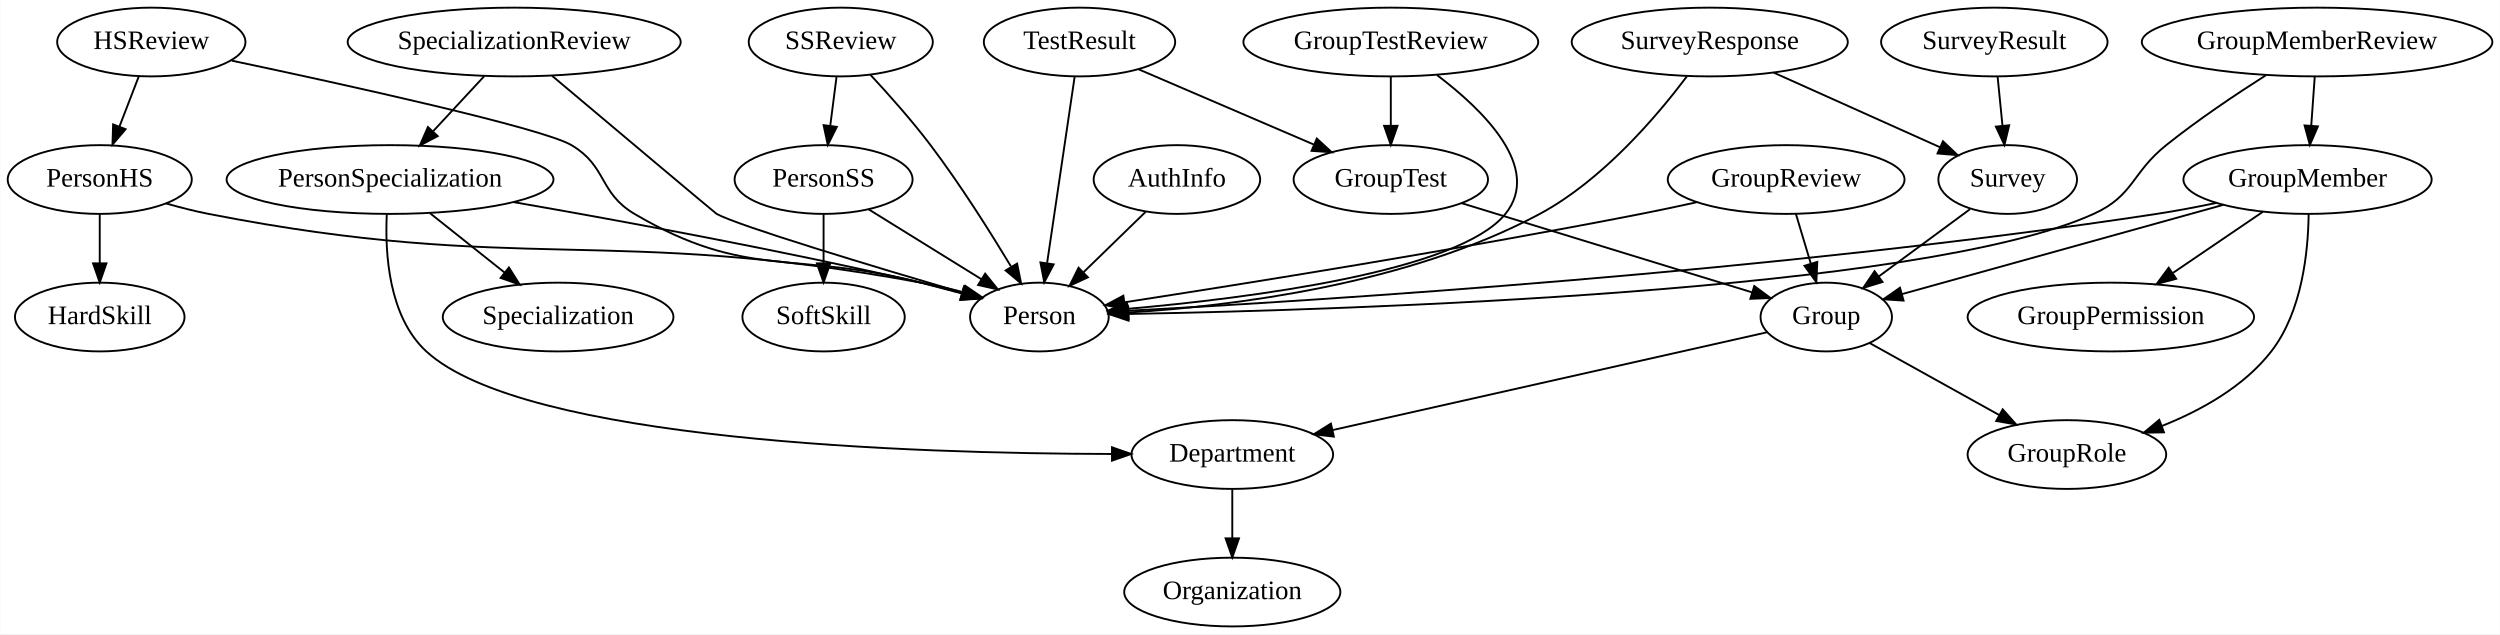
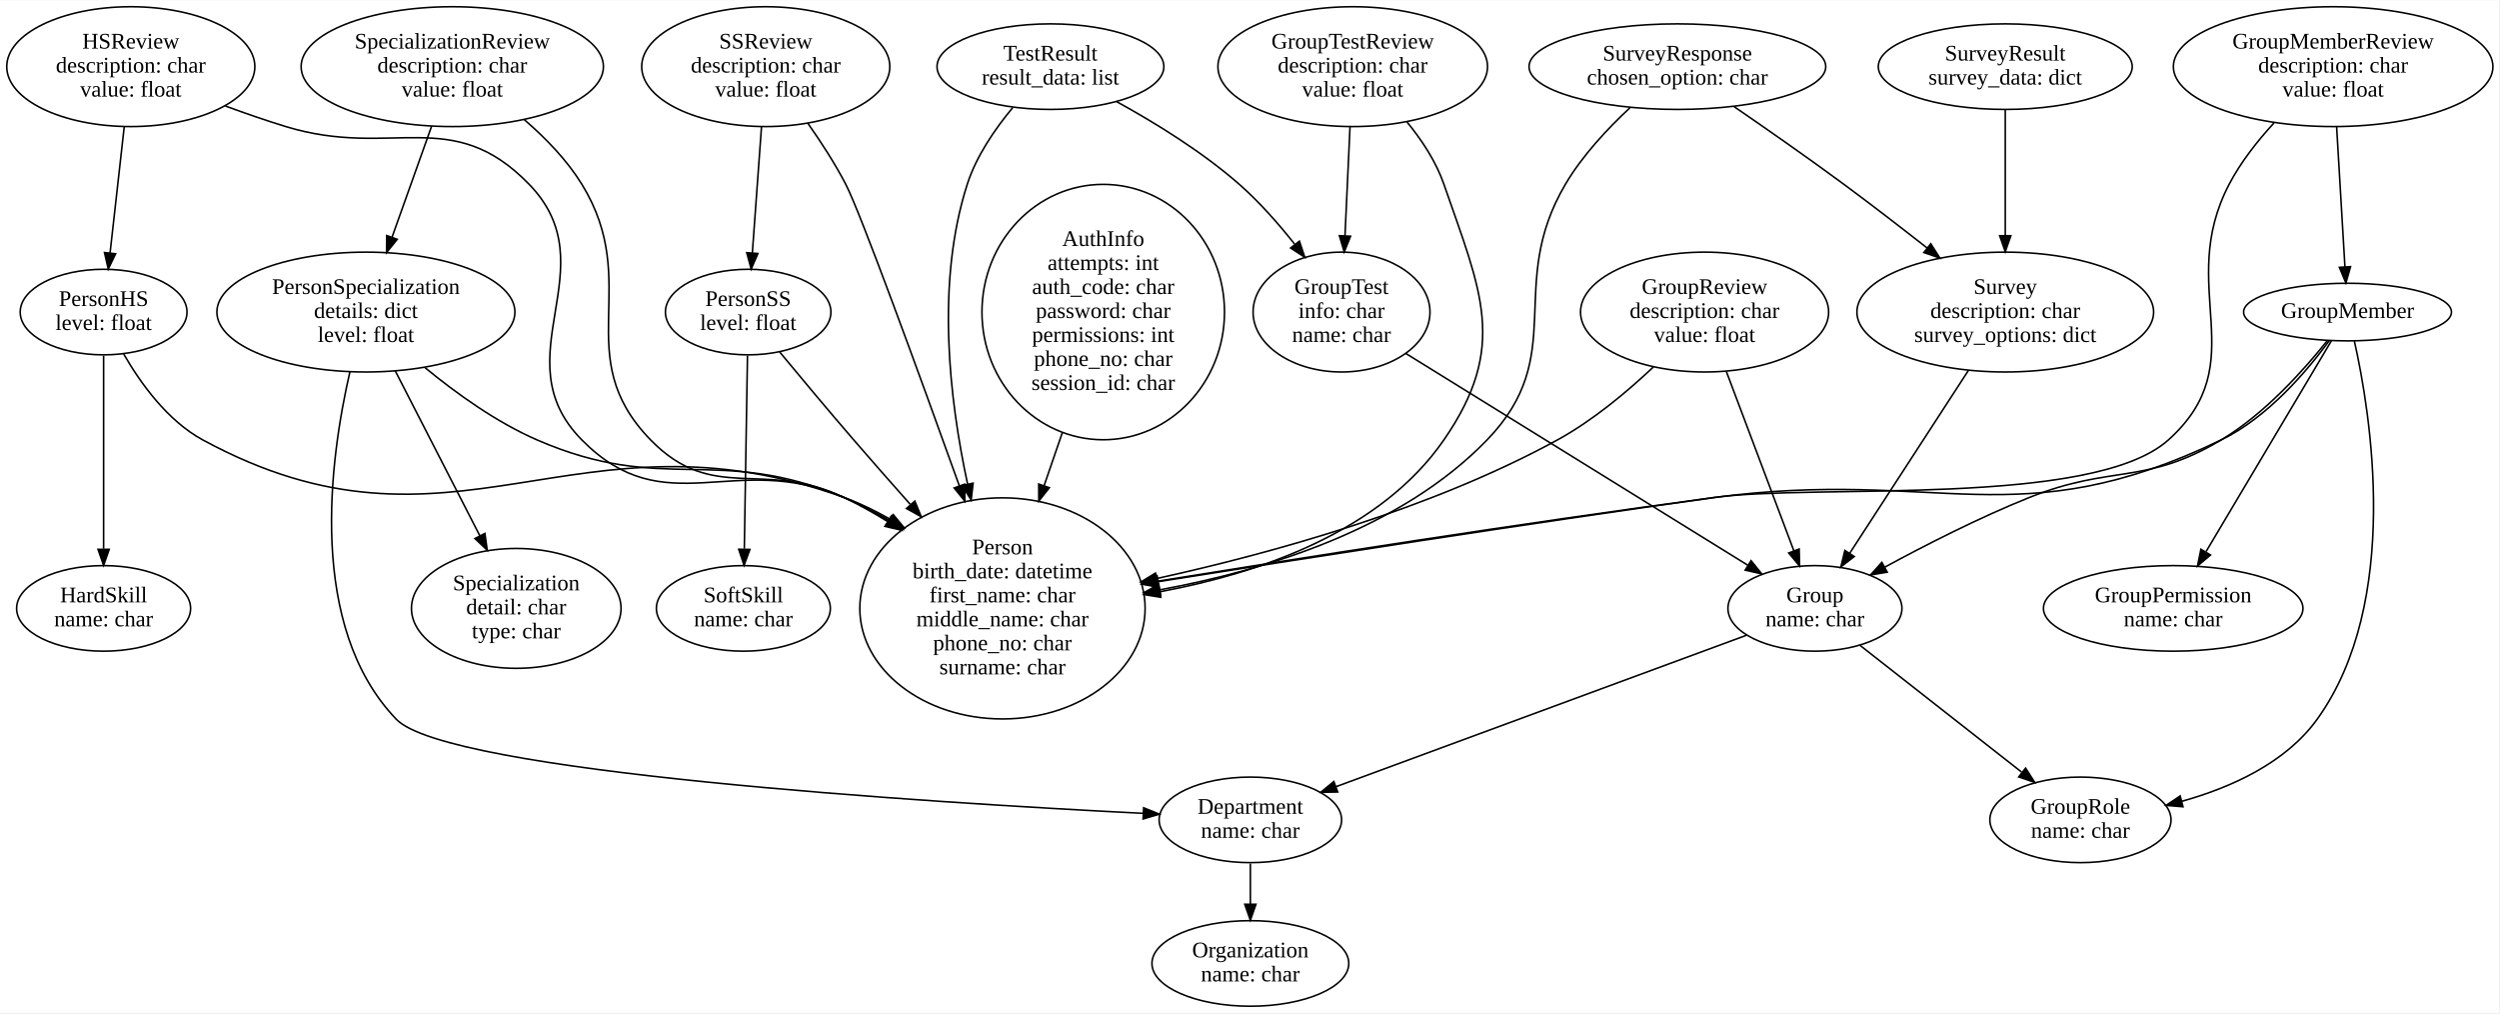
- <svg xmlns="http://www.w3.org/2000/svg" width="1309pt" height="332pt" viewBox="0.00 0.00 1308.74 332.00">
-   <g id="graph0" class="graph" transform="scale(1 1) rotate(0) translate(4 328)">
-     <polygon fill="white" stroke="none" points="-4,4 -4,-328 1304.74,-328 1304.74,4 -4,4" />
+ <svg xmlns="http://www.w3.org/2000/svg" width="1562pt" height="633pt" viewBox="0.00 0.00 1562.48 632.83">
+   <g id="graph0" class="graph" transform="scale(1 1) rotate(0) translate(4 628.833)">
+     <polygon fill="white" stroke="none" points="-4,4 -4,-628.833 1558.48,-628.833 1558.48,4 -4,4" />
    <g id="node1" class="node">
-       <ellipse fill="none" stroke="black" cx="612.096" cy="-234" rx="43.592" ry="18" />
-       <text text-anchor="middle" x="612.096" y="-230.3" font-family="Times New Roman,serif" font-size="14.00">AuthInfo</text>
+       <ellipse fill="none" stroke="black" cx="685.782" cy="-433.976" rx="75.821" ry="79.806" />
+       <text text-anchor="middle" x="685.782" y="-475.276" font-family="Times New Roman,serif" font-size="14.00">AuthInfo</text>
+       <text text-anchor="middle" x="685.782" y="-460.276" font-family="Times New Roman,serif" font-size="14.00">attempts: int</text>
+       <text text-anchor="middle" x="685.782" y="-445.276" font-family="Times New Roman,serif" font-size="14.00">auth_code: char</text>
+       <text text-anchor="middle" x="685.782" y="-430.276" font-family="Times New Roman,serif" font-size="14.00">password: char</text>
+       <text text-anchor="middle" x="685.782" y="-415.276" font-family="Times New Roman,serif" font-size="14.00">permissions: int</text>
+       <text text-anchor="middle" x="685.782" y="-400.276" font-family="Times New Roman,serif" font-size="14.00">phone_no: char</text>
+       <text text-anchor="middle" x="685.782" y="-385.276" font-family="Times New Roman,serif" font-size="14.00">session_id: char</text>
    </g>
    <g id="node14" class="node">
-       <ellipse fill="none" stroke="black" cx="540.096" cy="-162" rx="36.294" ry="18" />
-       <text text-anchor="middle" x="540.096" y="-158.3" font-family="Times New Roman,serif" font-size="14.00">Person</text>
+       <ellipse fill="none" stroke="black" cx="622.782" cy="-248.777" rx="89.191" ry="69.094" />
+       <text text-anchor="middle" x="622.782" y="-282.577" font-family="Times New Roman,serif" font-size="14.00">Person</text>
+       <text text-anchor="middle" x="622.782" y="-267.577" font-family="Times New Roman,serif" font-size="14.00">birth_date: datetime</text>
+       <text text-anchor="middle" x="622.782" y="-252.577" font-family="Times New Roman,serif" font-size="14.00">first_name: char</text>
+       <text text-anchor="middle" x="622.782" y="-237.577" font-family="Times New Roman,serif" font-size="14.00">middle_name: char</text>
+       <text text-anchor="middle" x="622.782" y="-222.577" font-family="Times New Roman,serif" font-size="14.00">phone_no: char</text>
+       <text text-anchor="middle" x="622.782" y="-207.577" font-family="Times New Roman,serif" font-size="14.00">surname: char</text>
    </g>
    <g id="edge1" class="edge">
-       <path fill="none" stroke="black" d="M595.758,-217.116C586.142,-207.768 573.828,-195.795 563.227,-185.489" />
-       <polygon fill="black" stroke="black" points="565.484,-182.801 555.874,-178.34 560.604,-187.82 565.484,-182.801" />
+       <path fill="none" stroke="black" d="M660.248,-358.726C656.476,-347.756 652.585,-336.442 648.802,-325.443" />
+       <polygon fill="black" stroke="black" points="652.074,-324.194 645.512,-315.876 645.455,-326.471 652.074,-324.194" />
    </g>
    <g id="node2" class="node">
-       <ellipse fill="none" stroke="black" cx="641.096" cy="-90" rx="52.791" ry="18" />
-       <text text-anchor="middle" x="641.096" y="-86.3" font-family="Times New Roman,serif" font-size="14.00">Department</text>
+       <ellipse fill="none" stroke="black" cx="777.782" cy="-116.61" rx="57.052" ry="26.741" />
+       <text text-anchor="middle" x="777.782" y="-120.41" font-family="Times New Roman,serif" font-size="14.00">Department</text>
+       <text text-anchor="middle" x="777.782" y="-105.41" font-family="Times New Roman,serif" font-size="14.00">name: char</text>
    </g>
    <g id="node13" class="node">
-       <ellipse fill="none" stroke="black" cx="641.096" cy="-18" rx="56.59" ry="18" />
-       <text text-anchor="middle" x="641.096" y="-14.3" font-family="Times New Roman,serif" font-size="14.00">Organization</text>
+       <ellipse fill="none" stroke="black" cx="777.782" cy="-26.87" rx="61.537" ry="26.741" />
+       <text text-anchor="middle" x="777.782" y="-30.67" font-family="Times New Roman,serif" font-size="14.00">Organization</text>
+       <text text-anchor="middle" x="777.782" y="-15.67" font-family="Times New Roman,serif" font-size="14.00">name: char</text>
    </g>
    <g id="edge2" class="edge">
-       <path fill="none" stroke="black" d="M641.096,-71.697C641.096,-63.983 641.096,-54.712 641.096,-46.112" />
-       <polygon fill="black" stroke="black" points="644.596,-46.104 641.096,-36.104 637.596,-46.104 644.596,-46.104" />
+       <path fill="none" stroke="black" d="M777.782,-89.285C777.782,-81.319 777.782,-72.427 777.782,-63.939" />
+       <polygon fill="black" stroke="black" points="781.282,-63.874 777.782,-53.874 774.282,-63.874 781.282,-63.874" />
    </g>
    <g id="node3" class="node">
-       <ellipse fill="none" stroke="black" cx="952.096" cy="-162" rx="34.394" ry="18" />
-       <text text-anchor="middle" x="952.096" y="-158.3" font-family="Times New Roman,serif" font-size="14.00">Group</text>
+       <ellipse fill="none" stroke="black" cx="1130.78" cy="-248.777" rx="54.395" ry="26.741" />
+       <text text-anchor="middle" x="1130.78" y="-252.577" font-family="Times New Roman,serif" font-size="14.00">Group</text>
+       <text text-anchor="middle" x="1130.78" y="-237.577" font-family="Times New Roman,serif" font-size="14.00">name: char</text>
    </g>
    <g id="edge3" class="edge">
-       <path fill="none" stroke="black" d="M921.139,-154.032C868.054,-142.084 759.084,-117.557 693.83,-102.869" />
-       <polygon fill="black" stroke="black" points="694.272,-99.382 683.748,-100.6 692.735,-106.211 694.272,-99.382" />
+       <path fill="none" stroke="black" d="M1087.85,-231.946C1023.36,-208.165 901.572,-163.257 831.353,-137.364" />
+       <polygon fill="black" stroke="black" points="832.392,-134.017 821.798,-133.841 829.97,-140.585 832.392,-134.017" />
    </g>
    <g id="node8" class="node">
-       <ellipse fill="none" stroke="black" cx="1078.1" cy="-90" rx="51.991" ry="18" />
-       <text text-anchor="middle" x="1078.1" y="-86.3" font-family="Times New Roman,serif" font-size="14.00">GroupRole</text>
+       <ellipse fill="none" stroke="black" cx="1296.78" cy="-116.61" rx="56.637" ry="26.741" />
+       <text text-anchor="middle" x="1296.78" y="-120.41" font-family="Times New Roman,serif" font-size="14.00">GroupRole</text>
+       <text text-anchor="middle" x="1296.78" y="-105.41" font-family="Times New Roman,serif" font-size="14.00">name: char</text>
    </g>
    <g id="edge4" class="edge">
-       <path fill="none" stroke="black" d="M974.913,-148.324C993.777,-137.844 1020.89,-122.781 1042.59,-110.725" />
-       <polygon fill="black" stroke="black" points="1044.48,-113.681 1051.52,-105.765 1041.08,-107.562 1044.48,-113.681" />
+       <path fill="none" stroke="black" d="M1158.94,-225.696C1186.76,-203.883 1229.45,-170.406 1259.95,-146.492" />
+       <polygon fill="black" stroke="black" points="1262.5,-148.943 1268.21,-140.018 1258.18,-143.434 1262.5,-148.943" />
    </g>
    <g id="node4" class="node">
-       <ellipse fill="none" stroke="black" cx="1204.1" cy="-234" rx="64.989" ry="18" />
-       <text text-anchor="middle" x="1204.1" y="-230.3" font-family="Times New Roman,serif" font-size="14.00">GroupMember</text>
+       <ellipse fill="none" stroke="black" cx="1463.78" cy="-433.976" rx="64.989" ry="18" />
+       <text text-anchor="middle" x="1463.78" y="-430.276" font-family="Times New Roman,serif" font-size="14.00">GroupMember</text>
    </g>
    <g id="edge5" class="edge">
-       <path fill="none" stroke="black" d="M1159.91,-220.727C1112.41,-207.531 1037.56,-186.741 991.846,-174.042" />
-       <polygon fill="black" stroke="black" points="992.57,-170.61 981.998,-171.306 990.696,-177.355 992.57,-170.61" />
+       <path fill="none" stroke="black" d="M1451.08,-416.042C1436.82,-398.166 1412.08,-370.367 1384.78,-354.073 1336.97,-325.535 1316.46,-338.799 1264.78,-318.073 1233.67,-305.597 1200.07,-288.461 1174.3,-274.475" />
+       <polygon fill="black" stroke="black" points="1175.98,-271.404 1165.52,-269.672 1172.61,-277.544 1175.98,-271.404" />
    </g>
    <g id="node6" class="node">
-       <ellipse fill="none" stroke="black" cx="1101.1" cy="-162" rx="74.987" ry="18" />
-       <text text-anchor="middle" x="1101.1" y="-158.3" font-family="Times New Roman,serif" font-size="14.00">GroupPermission</text>
+       <ellipse fill="none" stroke="black" cx="1354.78" cy="-248.777" rx="81.135" ry="26.741" />
+       <text text-anchor="middle" x="1354.78" y="-252.577" font-family="Times New Roman,serif" font-size="14.00">GroupPermission</text>
+       <text text-anchor="middle" x="1354.78" y="-237.577" font-family="Times New Roman,serif" font-size="14.00">name: char</text>
    </g>
    <g id="edge6" class="edge">
-       <path fill="none" stroke="black" d="M1180.72,-217.116C1166.83,-207.674 1149,-195.556 1133.73,-185.181" />
-       <polygon fill="black" stroke="black" points="1135.33,-182.033 1125.09,-179.307 1131.39,-187.823 1135.33,-182.033" />
+       <path fill="none" stroke="black" d="M1453.72,-416.07C1435.96,-386.22 1398.72,-323.626 1375.34,-284.321" />
+       <polygon fill="black" stroke="black" points="1378.12,-282.15 1370,-275.346 1372.1,-285.73 1378.12,-282.15" />
    </g>
    <g id="edge8" class="edge">
-       <path fill="none" stroke="black" d="M1204.67,-215.763C1204.44,-196.361 1201.29,-164.834 1185.1,-144 1170.82,-125.63 1148.5,-113.18 1127.93,-104.991" />
-       <polygon fill="black" stroke="black" points="1128.92,-101.625 1118.32,-101.414 1126.47,-108.184 1128.92,-101.625" />
+       <path fill="none" stroke="black" d="M1468.05,-415.862C1477.96,-371.85 1497.83,-253.039 1444.78,-179.48 1425.01,-152.067 1390.72,-136.74 1360.12,-128.202" />
+       <polygon fill="black" stroke="black" points="1360.9,-124.787 1350.34,-125.661 1359.14,-131.563 1360.9,-124.787" />
    </g>
    <g id="edge7" class="edge">
-       <path fill="none" stroke="black" d="M1156.22,-221.723C1145.99,-219.587 1135.22,-217.542 1125.1,-216 925.933,-185.664 685.785,-170.586 586.509,-165.283" />
-       <polygon fill="black" stroke="black" points="586.397,-161.772 576.227,-164.742 586.029,-168.762 586.397,-161.772" />
+       <path fill="none" stroke="black" d="M1452.35,-416.092C1438.68,-397.419 1413.95,-368.123 1384.78,-354.073 1257.04,-292.534 1208.33,-336.832 1067.78,-318.073 947.741,-302.052 809.997,-280.406 719.952,-265.813" />
+       <polygon fill="black" stroke="black" points="720.461,-262.35 710.029,-264.202 719.339,-269.259 720.461,-262.35" />
    </g>
    <g id="node5" class="node">
-       <ellipse fill="none" stroke="black" cx="1209.1" cy="-306" rx="91.784" ry="18" />
-       <text text-anchor="middle" x="1209.1" y="-302.3" font-family="Times New Roman,serif" font-size="14.00">GroupMemberReview</text>
+       <ellipse fill="none" stroke="black" cx="1454.78" cy="-587.356" rx="99.904" ry="37.453" />
+       <text text-anchor="middle" x="1454.78" y="-598.656" font-family="Times New Roman,serif" font-size="14.00">GroupMemberReview</text>
+       <text text-anchor="middle" x="1454.78" y="-583.656" font-family="Times New Roman,serif" font-size="14.00">description: char</text>
+       <text text-anchor="middle" x="1454.78" y="-568.656" font-family="Times New Roman,serif" font-size="14.00">value: float</text>
    </g>
    <g id="edge10" class="edge">
-       <path fill="none" stroke="black" d="M1207.86,-287.697C1207.31,-279.983 1206.65,-270.712 1206.03,-262.112" />
-       <polygon fill="black" stroke="black" points="1209.52,-261.83 1205.32,-252.104 1202.54,-262.328 1209.52,-261.83" />
+       <path fill="none" stroke="black" d="M1456.96,-549.711C1458.56,-522.728 1460.71,-486.629 1462.16,-462.182" />
+       <polygon fill="black" stroke="black" points="1465.66,-462.352 1462.76,-452.162 1458.67,-461.936 1465.66,-462.352" />
    </g>
    <g id="edge9" class="edge">
-       <path fill="none" stroke="black" d="M1182.34,-288.636C1166.66,-278.662 1146.73,-265.308 1130.1,-252 1111.93,-237.469 1113.27,-225.636 1092.1,-216 1002.36,-175.164 702.87,-165.745 586.705,-163.612" />
-       <polygon fill="black" stroke="black" points="586.758,-160.112 576.699,-163.438 586.636,-167.111 586.758,-160.112" />
+       <path fill="none" stroke="black" d="M1417.81,-552.194C1407.42,-540.89 1396.99,-527.655 1389.78,-513.879 1355.92,-449.2 1406.1,-402.851 1351.78,-354.073 1304.45,-311.568 1130.78,-326.899 1067.78,-318.073 947.848,-301.271 810.081,-279.79 720.001,-265.448" />
+       <polygon fill="black" stroke="black" points="720.502,-261.983 710.075,-263.866 719.4,-268.896 720.502,-261.983" />
    </g>
    <g id="node7" class="node">
-       <ellipse fill="none" stroke="black" cx="931.096" cy="-234" rx="61.99" ry="18" />
-       <text text-anchor="middle" x="931.096" y="-230.3" font-family="Times New Roman,serif" font-size="14.00">GroupReview</text>
+       <ellipse fill="none" stroke="black" cx="1061.78" cy="-433.976" rx="77.564" ry="37.453" />
+       <text text-anchor="middle" x="1061.78" y="-445.276" font-family="Times New Roman,serif" font-size="14.00">GroupReview</text>
+       <text text-anchor="middle" x="1061.78" y="-430.276" font-family="Times New Roman,serif" font-size="14.00">description: char</text>
+       <text text-anchor="middle" x="1061.78" y="-415.276" font-family="Times New Roman,serif" font-size="14.00">value: float</text>
    </g>
    <g id="edge12" class="edge">
-       <path fill="none" stroke="black" d="M936.179,-216.055C938.517,-208.261 941.349,-198.822 943.972,-190.079" />
-       <polygon fill="black" stroke="black" points="947.392,-190.859 946.913,-180.275 940.687,-188.848 947.392,-190.859" />
+       <path fill="none" stroke="black" d="M1075.41,-396.782C1087.66,-364.273 1105.52,-316.852 1117.62,-284.73" />
+       <polygon fill="black" stroke="black" points="1120.92,-285.878 1121.17,-275.286 1114.37,-283.411 1120.92,-285.878" />
    </g>
    <g id="edge11" class="edge">
-       <path fill="none" stroke="black" d="M884.15,-222.088C874.557,-219.974 864.516,-217.845 855.096,-216 759.148,-197.211 645.958,-179.165 584.78,-169.749" />
-       <polygon fill="black" stroke="black" points="585.112,-166.259 574.697,-168.203 584.051,-173.178 585.112,-166.259" />
+       <path fill="none" stroke="black" d="M1029.81,-399.693C1013.17,-383.982 991.751,-366.088 969.782,-354.073 890.714,-310.832 791.471,-283.326 719.396,-267.484" />
+       <polygon fill="black" stroke="black" points="719.925,-264.018 709.411,-265.326 718.446,-270.86 719.925,-264.018" />
    </g>
    <g id="node9" class="node">
-       <ellipse fill="none" stroke="black" cx="724.096" cy="-234" rx="50.892" ry="18" />
-       <text text-anchor="middle" x="724.096" y="-230.3" font-family="Times New Roman,serif" font-size="14.00">GroupTest</text>
+       <ellipse fill="none" stroke="black" cx="834.782" cy="-433.976" rx="55.309" ry="37.453" />
+       <text text-anchor="middle" x="834.782" y="-445.276" font-family="Times New Roman,serif" font-size="14.00">GroupTest</text>
+       <text text-anchor="middle" x="834.782" y="-430.276" font-family="Times New Roman,serif" font-size="14.00">info: char</text>
+       <text text-anchor="middle" x="834.782" y="-415.276" font-family="Times New Roman,serif" font-size="14.00">name: char</text>
    </g>
    <g id="edge13" class="edge">
-       <path fill="none" stroke="black" d="M761.235,-221.597C803.057,-208.758 870.71,-187.987 913.228,-174.933" />
-       <polygon fill="black" stroke="black" points="914.41,-178.231 922.942,-171.951 912.356,-171.54 914.41,-178.231" />
+       <path fill="none" stroke="black" d="M875.01,-408.078C930.976,-373.44 1031.85,-311.008 1088.76,-275.786" />
+       <polygon fill="black" stroke="black" points="1090.84,-278.614 1097.5,-270.375 1087.15,-272.662 1090.84,-278.614" />
    </g>
    <g id="node10" class="node">
-       <ellipse fill="none" stroke="black" cx="724.096" cy="-306" rx="77.187" ry="18" />
-       <text text-anchor="middle" x="724.096" y="-302.3" font-family="Times New Roman,serif" font-size="14.00">GroupTestReview</text>
+       <ellipse fill="none" stroke="black" cx="841.782" cy="-587.356" rx="84.292" ry="37.453" />
+       <text text-anchor="middle" x="841.782" y="-598.656" font-family="Times New Roman,serif" font-size="14.00">GroupTestReview</text>
+       <text text-anchor="middle" x="841.782" y="-583.656" font-family="Times New Roman,serif" font-size="14.00">description: char</text>
+       <text text-anchor="middle" x="841.782" y="-568.656" font-family="Times New Roman,serif" font-size="14.00">value: float</text>
    </g>
    <g id="edge15" class="edge">
-       <path fill="none" stroke="black" d="M724.096,-287.697C724.096,-279.983 724.096,-270.712 724.096,-262.112" />
-       <polygon fill="black" stroke="black" points="727.596,-262.104 724.096,-252.104 720.596,-262.104 727.596,-262.104" />
+       <path fill="none" stroke="black" d="M840.087,-549.711C839.141,-529.24 837.951,-503.522 836.939,-481.625" />
+       <polygon fill="black" stroke="black" points="840.431,-481.373 836.473,-471.546 833.439,-481.697 840.431,-481.373" />
    </g>
    <g id="edge14" class="edge">
-       <path fill="none" stroke="black" d="M748.327,-288.664C772.518,-270.355 803.509,-240.083 784.096,-216 759.742,-185.789 650.114,-171.912 586.396,-166.299" />
-       <polygon fill="black" stroke="black" points="586.463,-162.792 576.204,-165.437 585.873,-169.767 586.463,-162.792" />
+       <path fill="none" stroke="black" d="M875.758,-552.735C885.058,-541.36 893.912,-527.948 898.782,-513.879 922.013,-446.761 939.163,-412.501 898.782,-354.073 859.124,-296.693 783.567,-270.846 721.521,-259.222" />
+       <polygon fill="black" stroke="black" points="721.75,-255.708 711.292,-257.41 720.528,-262.601 721.75,-255.708" />
    </g>
    <g id="node11" class="node">
-       <ellipse fill="none" stroke="black" cx="75.096" cy="-306" rx="49.291" ry="18" />
-       <text text-anchor="middle" x="75.096" y="-302.3" font-family="Times New Roman,serif" font-size="14.00">HSReview</text>
+       <ellipse fill="none" stroke="black" cx="77.782" cy="-587.356" rx="77.564" ry="37.453" />
+       <text text-anchor="middle" x="77.782" y="-598.656" font-family="Times New Roman,serif" font-size="14.00">HSReview</text>
+       <text text-anchor="middle" x="77.782" y="-583.656" font-family="Times New Roman,serif" font-size="14.00">description: char</text>
+       <text text-anchor="middle" x="77.782" y="-568.656" font-family="Times New Roman,serif" font-size="14.00">value: float</text>
    </g>
    <g id="edge16" class="edge">
-       <path fill="none" stroke="black" d="M117.23,-296.239C176.718,-283.658 279.823,-261.002 295.096,-252 313.794,-240.978 309.393,-227.014 328.096,-216 387.173,-181.211 411.694,-197.067 478.096,-180 484.923,-178.245 492.155,-176.322 499.177,-174.419" />
-       <polygon fill="black" stroke="black" points="500.518,-177.681 509.242,-171.669 498.673,-170.929 500.518,-177.681" />
+       <path fill="none" stroke="black" d="M136.877,-562.771C149.298,-558.199 162.392,-553.659 174.782,-549.879 241.184,-529.62 278.406,-563.674 326.782,-513.879 377.317,-461.861 308.82,-405.673 359.782,-354.073 412.22,-300.978 455.342,-347.818 523.782,-318.073 533.142,-314.005 542.537,-309.001 551.612,-303.566" />
+       <polygon fill="black" stroke="black" points="553.549,-306.483 560.204,-298.239 549.86,-300.534 553.549,-306.483" />
    </g>
    <g id="node15" class="node">
-       <ellipse fill="none" stroke="black" cx="48.096" cy="-234" rx="48.192" ry="18" />
-       <text text-anchor="middle" x="48.096" y="-230.3" font-family="Times New Roman,serif" font-size="14.00">PersonHS</text>
+       <ellipse fill="none" stroke="black" cx="60.782" cy="-433.976" rx="52.152" ry="26.741" />
+       <text text-anchor="middle" x="60.782" y="-437.776" font-family="Times New Roman,serif" font-size="14.00">PersonHS</text>
+       <text text-anchor="middle" x="60.782" y="-422.776" font-family="Times New Roman,serif" font-size="14.00">level: float</text>
    </g>
    <g id="edge17" class="edge">
-       <path fill="none" stroke="black" d="M68.56,-288.055C65.521,-280.176 61.834,-270.617 58.431,-261.794" />
-       <polygon fill="black" stroke="black" points="61.623,-260.346 54.759,-252.275 55.092,-262.865 61.623,-260.346" />
+       <path fill="none" stroke="black" d="M73.666,-549.711C70.979,-525.777 67.485,-494.67 64.814,-470.885" />
+       <polygon fill="black" stroke="black" points="68.282,-470.401 63.688,-460.854 61.326,-471.182 68.282,-470.401" />
    </g>
    <g id="node12" class="node">
-       <ellipse fill="none" stroke="black" cx="48.096" cy="-162" rx="44.393" ry="18" />
-       <text text-anchor="middle" x="48.096" y="-158.3" font-family="Times New Roman,serif" font-size="14.00">HardSkill</text>
+       <ellipse fill="none" stroke="black" cx="60.782" cy="-248.777" rx="54.395" ry="26.741" />
+       <text text-anchor="middle" x="60.782" y="-252.577" font-family="Times New Roman,serif" font-size="14.00">HardSkill</text>
+       <text text-anchor="middle" x="60.782" y="-237.577" font-family="Times New Roman,serif" font-size="14.00">name: char</text>
    </g>
    <g id="edge18" class="edge">
-       <path fill="none" stroke="black" d="M48.096,-215.697C48.096,-207.983 48.096,-198.712 48.096,-190.112" />
-       <polygon fill="black" stroke="black" points="51.596,-190.104 48.096,-180.104 44.596,-190.104 51.596,-190.104" />
+       <path fill="none" stroke="black" d="M60.782,-406.728C60.782,-375.077 60.782,-321.705 60.782,-286.112" />
+       <polygon fill="black" stroke="black" points="64.282,-285.68 60.782,-275.68 57.282,-285.68 64.282,-285.68" />
    </g>
    <g id="edge19" class="edge">
-       <path fill="none" stroke="black" d="M82.797,-221.488C90.097,-219.395 97.799,-217.426 105.096,-216 268.551,-184.05 314.296,-210.131 478.096,-180 485.341,-178.667 492.971,-176.892 500.306,-174.99" />
-       <polygon fill="black" stroke="black" points="501.324,-178.341 510.062,-172.349 499.495,-171.584 501.324,-178.341" />
+       <path fill="none" stroke="black" d="M73.338,-407.754C83.871,-389.508 100.732,-366.038 122.782,-354.073 280.058,-268.731 355.491,-378.878 523.782,-318.073 533.529,-314.551 543.219,-309.827 552.506,-304.5" />
+       <polygon fill="black" stroke="black" points="554.51,-307.38 561.277,-299.228 550.903,-301.381 554.51,-307.38" />
    </g>
    <g id="node16" class="node">
-       <ellipse fill="none" stroke="black" cx="427.096" cy="-234" rx="46.593" ry="18" />
-       <text text-anchor="middle" x="427.096" y="-230.3" font-family="Times New Roman,serif" font-size="14.00">PersonSS</text>
+       <ellipse fill="none" stroke="black" cx="463.782" cy="-433.976" rx="51.738" ry="26.741" />
+       <text text-anchor="middle" x="463.782" y="-437.776" font-family="Times New Roman,serif" font-size="14.00">PersonSS</text>
+       <text text-anchor="middle" x="463.782" y="-422.776" font-family="Times New Roman,serif" font-size="14.00">level: float</text>
    </g>
    <g id="edge20" class="edge">
-       <path fill="none" stroke="black" d="M450.784,-218.326C467.914,-207.714 491.202,-193.288 509.702,-181.828" />
-       <polygon fill="black" stroke="black" points="511.694,-184.711 518.352,-176.47 508.008,-178.76 511.694,-184.711" />
+       <path fill="none" stroke="black" d="M483.515,-408.986C496.53,-393.264 514.023,-372.319 529.782,-354.073 541.116,-340.951 553.37,-327.026 565.147,-313.77" />
+       <polygon fill="black" stroke="black" points="567.982,-315.85 572.016,-306.053 562.753,-311.196 567.982,-315.85" />
    </g>
    <g id="node19" class="node">
-       <ellipse fill="none" stroke="black" cx="427.096" cy="-162" rx="42.494" ry="18" />
-       <text text-anchor="middle" x="427.096" y="-158.3" font-family="Times New Roman,serif" font-size="14.00">SoftSkill</text>
+       <ellipse fill="none" stroke="black" cx="460.782" cy="-248.777" rx="54.395" ry="26.741" />
+       <text text-anchor="middle" x="460.782" y="-252.577" font-family="Times New Roman,serif" font-size="14.00">SoftSkill</text>
+       <text text-anchor="middle" x="460.782" y="-237.577" font-family="Times New Roman,serif" font-size="14.00">name: char</text>
    </g>
    <g id="edge21" class="edge">
-       <path fill="none" stroke="black" d="M427.096,-215.697C427.096,-207.983 427.096,-198.712 427.096,-190.112" />
-       <polygon fill="black" stroke="black" points="430.596,-190.104 427.096,-180.104 423.596,-190.104 430.596,-190.104" />
+       <path fill="none" stroke="black" d="M463.352,-406.728C462.834,-375.077 461.96,-321.705 461.377,-286.112" />
+       <polygon fill="black" stroke="black" points="464.869,-285.621 461.206,-275.68 457.87,-285.736 464.869,-285.621" />
    </g>
    <g id="node17" class="node">
-       <ellipse fill="none" stroke="black" cx="200.096" cy="-234" rx="85.585" ry="18" />
-       <text text-anchor="middle" x="200.096" y="-230.3" font-family="Times New Roman,serif" font-size="14.00">PersonSpecialization</text>
+       <ellipse fill="none" stroke="black" cx="224.782" cy="-433.976" rx="93.177" ry="37.453" />
+       <text text-anchor="middle" x="224.782" y="-445.276" font-family="Times New Roman,serif" font-size="14.00">PersonSpecialization</text>
+       <text text-anchor="middle" x="224.782" y="-430.276" font-family="Times New Roman,serif" font-size="14.00">details: dict</text>
+       <text text-anchor="middle" x="224.782" y="-415.276" font-family="Times New Roman,serif" font-size="14.00">level: float</text>
    </g>
    <g id="edge22" class="edge">
-       <path fill="none" stroke="black" d="M198.389,-215.766C197.424,-195.451 199.31,-162.164 219.096,-144 270.157,-97.123 473.3,-90.498 577.991,-90.297" />
-       <polygon fill="black" stroke="black" points="578.112,-93.797 588.112,-90.297 578.112,-86.797 578.112,-93.797" />
+       <path fill="none" stroke="black" d="M214.785,-396.653C202.092,-341.669 187.995,-237.575 243.782,-179.48 275.597,-146.348 574.288,-127.585 710.57,-120.685" />
+       <polygon fill="black" stroke="black" points="711.07,-124.164 720.883,-120.17 710.72,-117.173 711.07,-124.164" />
    </g>
    <g id="edge23" class="edge">
-       <path fill="none" stroke="black" d="M264.999,-222.127C321.536,-212.298 405.585,-196.825 478.096,-180 485.197,-178.352 492.71,-176.439 499.963,-174.502" />
-       <polygon fill="black" stroke="black" points="500.9,-177.875 509.629,-171.871 499.061,-171.121 500.9,-177.875" />
+       <path fill="none" stroke="black" d="M261.787,-399.187C281.286,-383.151 306.384,-365.123 331.782,-354.073 411.394,-319.436 443.634,-351.452 523.782,-318.073 533.204,-314.149 542.637,-309.234 551.733,-303.849" />
+       <polygon fill="black" stroke="black" points="553.653,-306.777 560.34,-298.559 549.988,-300.814 553.653,-306.777" />
    </g>
    <g id="node20" class="node">
-       <ellipse fill="none" stroke="black" cx="288.096" cy="-162" rx="60.389" ry="18" />
-       <text text-anchor="middle" x="288.096" y="-158.3" font-family="Times New Roman,serif" font-size="14.00">Specialization</text>
+       <ellipse fill="none" stroke="black" cx="318.782" cy="-248.777" rx="65.523" ry="37.453" />
+       <text text-anchor="middle" x="318.782" y="-260.077" font-family="Times New Roman,serif" font-size="14.00">Specialization</text>
+       <text text-anchor="middle" x="318.782" y="-245.077" font-family="Times New Roman,serif" font-size="14.00">detail: char</text>
+       <text text-anchor="middle" x="318.782" y="-230.077" font-family="Times New Roman,serif" font-size="14.00">type: char</text>
    </g>
    <g id="edge24" class="edge">
-       <path fill="none" stroke="black" d="M220.951,-216.411C232.625,-207.125 247.337,-195.421 260.013,-185.338" />
-       <polygon fill="black" stroke="black" points="262.349,-187.952 267.996,-178.988 257.992,-182.474 262.349,-187.952" />
+       <path fill="none" stroke="black" d="M243.129,-397.219C258.253,-367.744 279.777,-325.795 296.002,-294.173" />
+       <polygon fill="black" stroke="black" points="299.189,-295.627 300.641,-285.132 292.961,-292.432 299.189,-295.627" />
    </g>
    <g id="node18" class="node">
-       <ellipse fill="none" stroke="black" cx="436.096" cy="-306" rx="48.192" ry="18" />
-       <text text-anchor="middle" x="436.096" y="-302.3" font-family="Times New Roman,serif" font-size="14.00">SSReview</text>
+       <ellipse fill="none" stroke="black" cx="474.782" cy="-587.356" rx="77.564" ry="37.453" />
+       <text text-anchor="middle" x="474.782" y="-598.656" font-family="Times New Roman,serif" font-size="14.00">SSReview</text>
+       <text text-anchor="middle" x="474.782" y="-583.656" font-family="Times New Roman,serif" font-size="14.00">description: char</text>
+       <text text-anchor="middle" x="474.782" y="-568.656" font-family="Times New Roman,serif" font-size="14.00">value: float</text>
    </g>
    <g id="edge25" class="edge">
-       <path fill="none" stroke="black" d="M451.602,-288.855C461.113,-278.634 473.303,-264.947 483.096,-252 498.648,-231.438 514.299,-206.636 525.256,-188.443" />
-       <polygon fill="black" stroke="black" points="528.419,-189.971 530.532,-179.589 522.406,-186.388 528.419,-189.971" />
+       <path fill="none" stroke="black" d="M501.026,-552.068C509.286,-540.346 518.01,-526.899 524.782,-513.879 533.839,-496.465 570.077,-397.027 595.843,-325.291" />
+       <polygon fill="black" stroke="black" points="599.164,-326.401 599.247,-315.806 592.575,-324.036 599.164,-326.401" />
    </g>
    <g id="edge26" class="edge">
-       <path fill="none" stroke="black" d="M433.871,-287.697C432.879,-279.983 431.687,-270.712 430.582,-262.112" />
-       <polygon fill="black" stroke="black" points="434.042,-261.576 429.295,-252.104 427.099,-262.469 434.042,-261.576" />
+       <path fill="none" stroke="black" d="M472.119,-549.711C470.38,-525.777 468.119,-494.67 466.391,-470.885" />
+       <polygon fill="black" stroke="black" points="469.878,-470.574 465.662,-460.854 462.896,-471.082 469.878,-470.574" />
    </g>
    <g id="node21" class="node">
-       <ellipse fill="none" stroke="black" cx="265.096" cy="-306" rx="87.185" ry="18" />
-       <text text-anchor="middle" x="265.096" y="-302.3" font-family="Times New Roman,serif" font-size="14.00">SpecializationReview</text>
+       <ellipse fill="none" stroke="black" cx="278.782" cy="-587.356" rx="94.505" ry="37.453" />
+       <text text-anchor="middle" x="278.782" y="-598.656" font-family="Times New Roman,serif" font-size="14.00">SpecializationReview</text>
+       <text text-anchor="middle" x="278.782" y="-583.656" font-family="Times New Roman,serif" font-size="14.00">description: char</text>
+       <text text-anchor="middle" x="278.782" y="-568.656" font-family="Times New Roman,serif" font-size="14.00">value: float</text>
    </g>
    <g id="edge27" class="edge">
-       <path fill="none" stroke="black" d="M284.893,-288.337C315.401,-262.664 370.487,-216.334 371.096,-216 382.559,-209.72 453.342,-188.403 499.593,-174.794" />
-       <polygon fill="black" stroke="black" points="500.736,-178.106 509.345,-171.931 498.764,-171.389 500.736,-178.106" />
+       <path fill="none" stroke="black" d="M323.867,-554.165C337.091,-542.768 350.482,-528.984 359.782,-513.879 398.343,-451.247 351.462,-406.762 402.782,-354.073 441.93,-313.88 473.176,-342.303 523.782,-318.073 532.916,-313.7 542.142,-308.532 551.098,-303.028" />
+       <polygon fill="black" stroke="black" points="553.006,-305.963 559.59,-297.663 549.267,-300.046 553.006,-305.963" />
    </g>
    <g id="edge28" class="edge">
-       <path fill="none" stroke="black" d="M249.361,-288.055C241.377,-279.457 231.534,-268.857 222.75,-259.397" />
-       <polygon fill="black" stroke="black" points="225.055,-256.735 215.686,-251.789 219.925,-261.499 225.055,-256.735" />
+       <path fill="none" stroke="black" d="M265.847,-550.097C258.427,-529.296 249.041,-502.982 241.115,-480.765" />
+       <polygon fill="black" stroke="black" points="244.36,-479.444 237.704,-471.202 237.767,-481.796 244.36,-479.444" />
    </g>
    <g id="node22" class="node">
-       <ellipse fill="none" stroke="black" cx="1047.1" cy="-234" rx="36.294" ry="18" />
-       <text text-anchor="middle" x="1047.1" y="-230.3" font-family="Times New Roman,serif" font-size="14.00">Survey</text>
+       <ellipse fill="none" stroke="black" cx="1249.78" cy="-433.976" rx="92.762" ry="37.453" />
+       <text text-anchor="middle" x="1249.78" y="-445.276" font-family="Times New Roman,serif" font-size="14.00">Survey</text>
+       <text text-anchor="middle" x="1249.78" y="-430.276" font-family="Times New Roman,serif" font-size="14.00">description: char</text>
+       <text text-anchor="middle" x="1249.78" y="-415.276" font-family="Times New Roman,serif" font-size="14.00">survey_options: dict</text>
    </g>
    <g id="edge29" class="edge">
-       <path fill="none" stroke="black" d="M1027.41,-218.496C1013.56,-208.292 994.844,-194.499 979.533,-183.217" />
-       <polygon fill="black" stroke="black" points="981.556,-180.36 971.43,-177.246 977.404,-185.996 981.556,-180.36" />
+       <path fill="none" stroke="black" d="M1226.84,-397.654C1205.42,-364.674 1173.67,-315.805 1152.62,-283.39" />
+       <polygon fill="black" stroke="black" points="1155.36,-281.19 1146.98,-274.71 1149.49,-285.003 1155.36,-281.19" />
    </g>
    <g id="node23" class="node">
-       <ellipse fill="none" stroke="black" cx="891.096" cy="-306" rx="72.287" ry="18" />
-       <text text-anchor="middle" x="891.096" y="-302.3" font-family="Times New Roman,serif" font-size="14.00">SurveyResponse</text>
+       <ellipse fill="none" stroke="black" cx="1044.78" cy="-587.356" rx="92.762" ry="26.741" />
+       <text text-anchor="middle" x="1044.78" y="-591.156" font-family="Times New Roman,serif" font-size="14.00">SurveyResponse</text>
+       <text text-anchor="middle" x="1044.78" y="-576.156" font-family="Times New Roman,serif" font-size="14.00">chosen_option: char</text>
    </g>
    <g id="edge30" class="edge">
-       <path fill="none" stroke="black" d="M879.066,-287.924C863.67,-267.443 835.021,-233.668 802.096,-216 733.139,-178.998 641.344,-167.746 586.72,-164.376" />
-       <polygon fill="black" stroke="black" points="586.816,-160.876 576.637,-163.818 586.429,-167.866 586.816,-160.876" />
+       <path fill="none" stroke="black" d="M1015.18,-561.709C1001.22,-548.733 985.355,-531.811 974.782,-513.879 937.049,-449.887 977.412,-407.488 925.782,-354.073 872.088,-298.523 787.485,-272.549 721.307,-260.411" />
+       <polygon fill="black" stroke="black" points="721.723,-256.93 711.268,-258.649 720.512,-263.825 721.723,-256.93" />
    </g>
    <g id="edge31" class="edge">
-       <path fill="none" stroke="black" d="M924.562,-289.983C950.236,-278.463 985.592,-262.598 1011.73,-250.87" />
-       <polygon fill="black" stroke="black" points="1013.22,-254.039 1020.91,-246.752 1010.35,-247.652 1013.22,-254.039" />
+       <path fill="none" stroke="black" d="M1080.26,-562.338C1100.52,-548.446 1126.3,-530.479 1148.78,-513.879 1166.01,-501.16 1184.56,-486.851 1201.01,-473.946" />
+       <polygon fill="black" stroke="black" points="1203.2,-476.673 1208.89,-467.737 1198.87,-471.172 1203.2,-476.673" />
    </g>
    <g id="node24" class="node">
-       <ellipse fill="none" stroke="black" cx="1040.1" cy="-306" rx="59.29" ry="18" />
-       <text text-anchor="middle" x="1040.1" y="-302.3" font-family="Times New Roman,serif" font-size="14.00">SurveyResult</text>
+       <ellipse fill="none" stroke="black" cx="1249.78" cy="-587.356" rx="79.392" ry="26.741" />
+       <text text-anchor="middle" x="1249.78" y="-591.156" font-family="Times New Roman,serif" font-size="14.00">SurveyResult</text>
+       <text text-anchor="middle" x="1249.78" y="-576.156" font-family="Times New Roman,serif" font-size="14.00">survey_data: dict</text>
    </g>
    <g id="edge32" class="edge">
-       <path fill="none" stroke="black" d="M1041.83,-287.697C1042.6,-279.983 1043.52,-270.712 1044.38,-262.112" />
-       <polygon fill="black" stroke="black" points="1047.87,-262.403 1045.39,-252.104 1040.91,-261.706 1047.87,-262.403" />
+       <path fill="none" stroke="black" d="M1249.78,-560.333C1249.78,-538.861 1249.78,-507.841 1249.78,-482.031" />
+       <polygon fill="black" stroke="black" points="1253.28,-481.699 1249.78,-471.699 1246.28,-481.699 1253.28,-481.699" />
    </g>
    <g id="node25" class="node">
-       <ellipse fill="none" stroke="black" cx="561.096" cy="-306" rx="50.091" ry="18" />
-       <text text-anchor="middle" x="561.096" y="-302.3" font-family="Times New Roman,serif" font-size="14.00">TestResult</text>
+       <ellipse fill="none" stroke="black" cx="652.782" cy="-587.356" rx="70.922" ry="26.741" />
+       <text text-anchor="middle" x="652.782" y="-591.156" font-family="Times New Roman,serif" font-size="14.00">TestResult</text>
+       <text text-anchor="middle" x="652.782" y="-576.156" font-family="Times New Roman,serif" font-size="14.00">result_data: list</text>
    </g>
    <g id="edge34" class="edge">
-       <path fill="none" stroke="black" d="M592.138,-291.669C618.197,-280.478 655.601,-264.415 683.936,-252.246" />
-       <polygon fill="black" stroke="black" points="685.361,-255.444 693.169,-248.282 682.599,-249.012 685.361,-255.444" />
+       <path fill="none" stroke="black" d="M694.153,-565.49C717.917,-552.433 747.557,-534.251 770.782,-513.879 783.291,-502.907 795.271,-489.307 805.414,-476.506" />
+       <polygon fill="black" stroke="black" points="808.454,-478.296 811.801,-468.244 802.916,-474.015 808.454,-478.296" />
    </g>
    <g id="edge33" class="edge">
-       <path fill="none" stroke="black" d="M558.563,-287.871C554.984,-263.67 548.409,-219.211 544.147,-190.393" />
-       <polygon fill="black" stroke="black" points="547.563,-189.57 542.638,-180.189 540.639,-190.594 547.563,-189.57" />
+       <path fill="none" stroke="black" d="M629.165,-561.703C618.253,-548.601 606.472,-531.57 600.782,-513.879 581.154,-452.853 589.408,-380.025 601.008,-326.317" />
+       <polygon fill="black" stroke="black" points="604.432,-327.042 603.207,-316.518 597.602,-325.509 604.432,-327.042" />
    </g>
  </g>
</svg>
